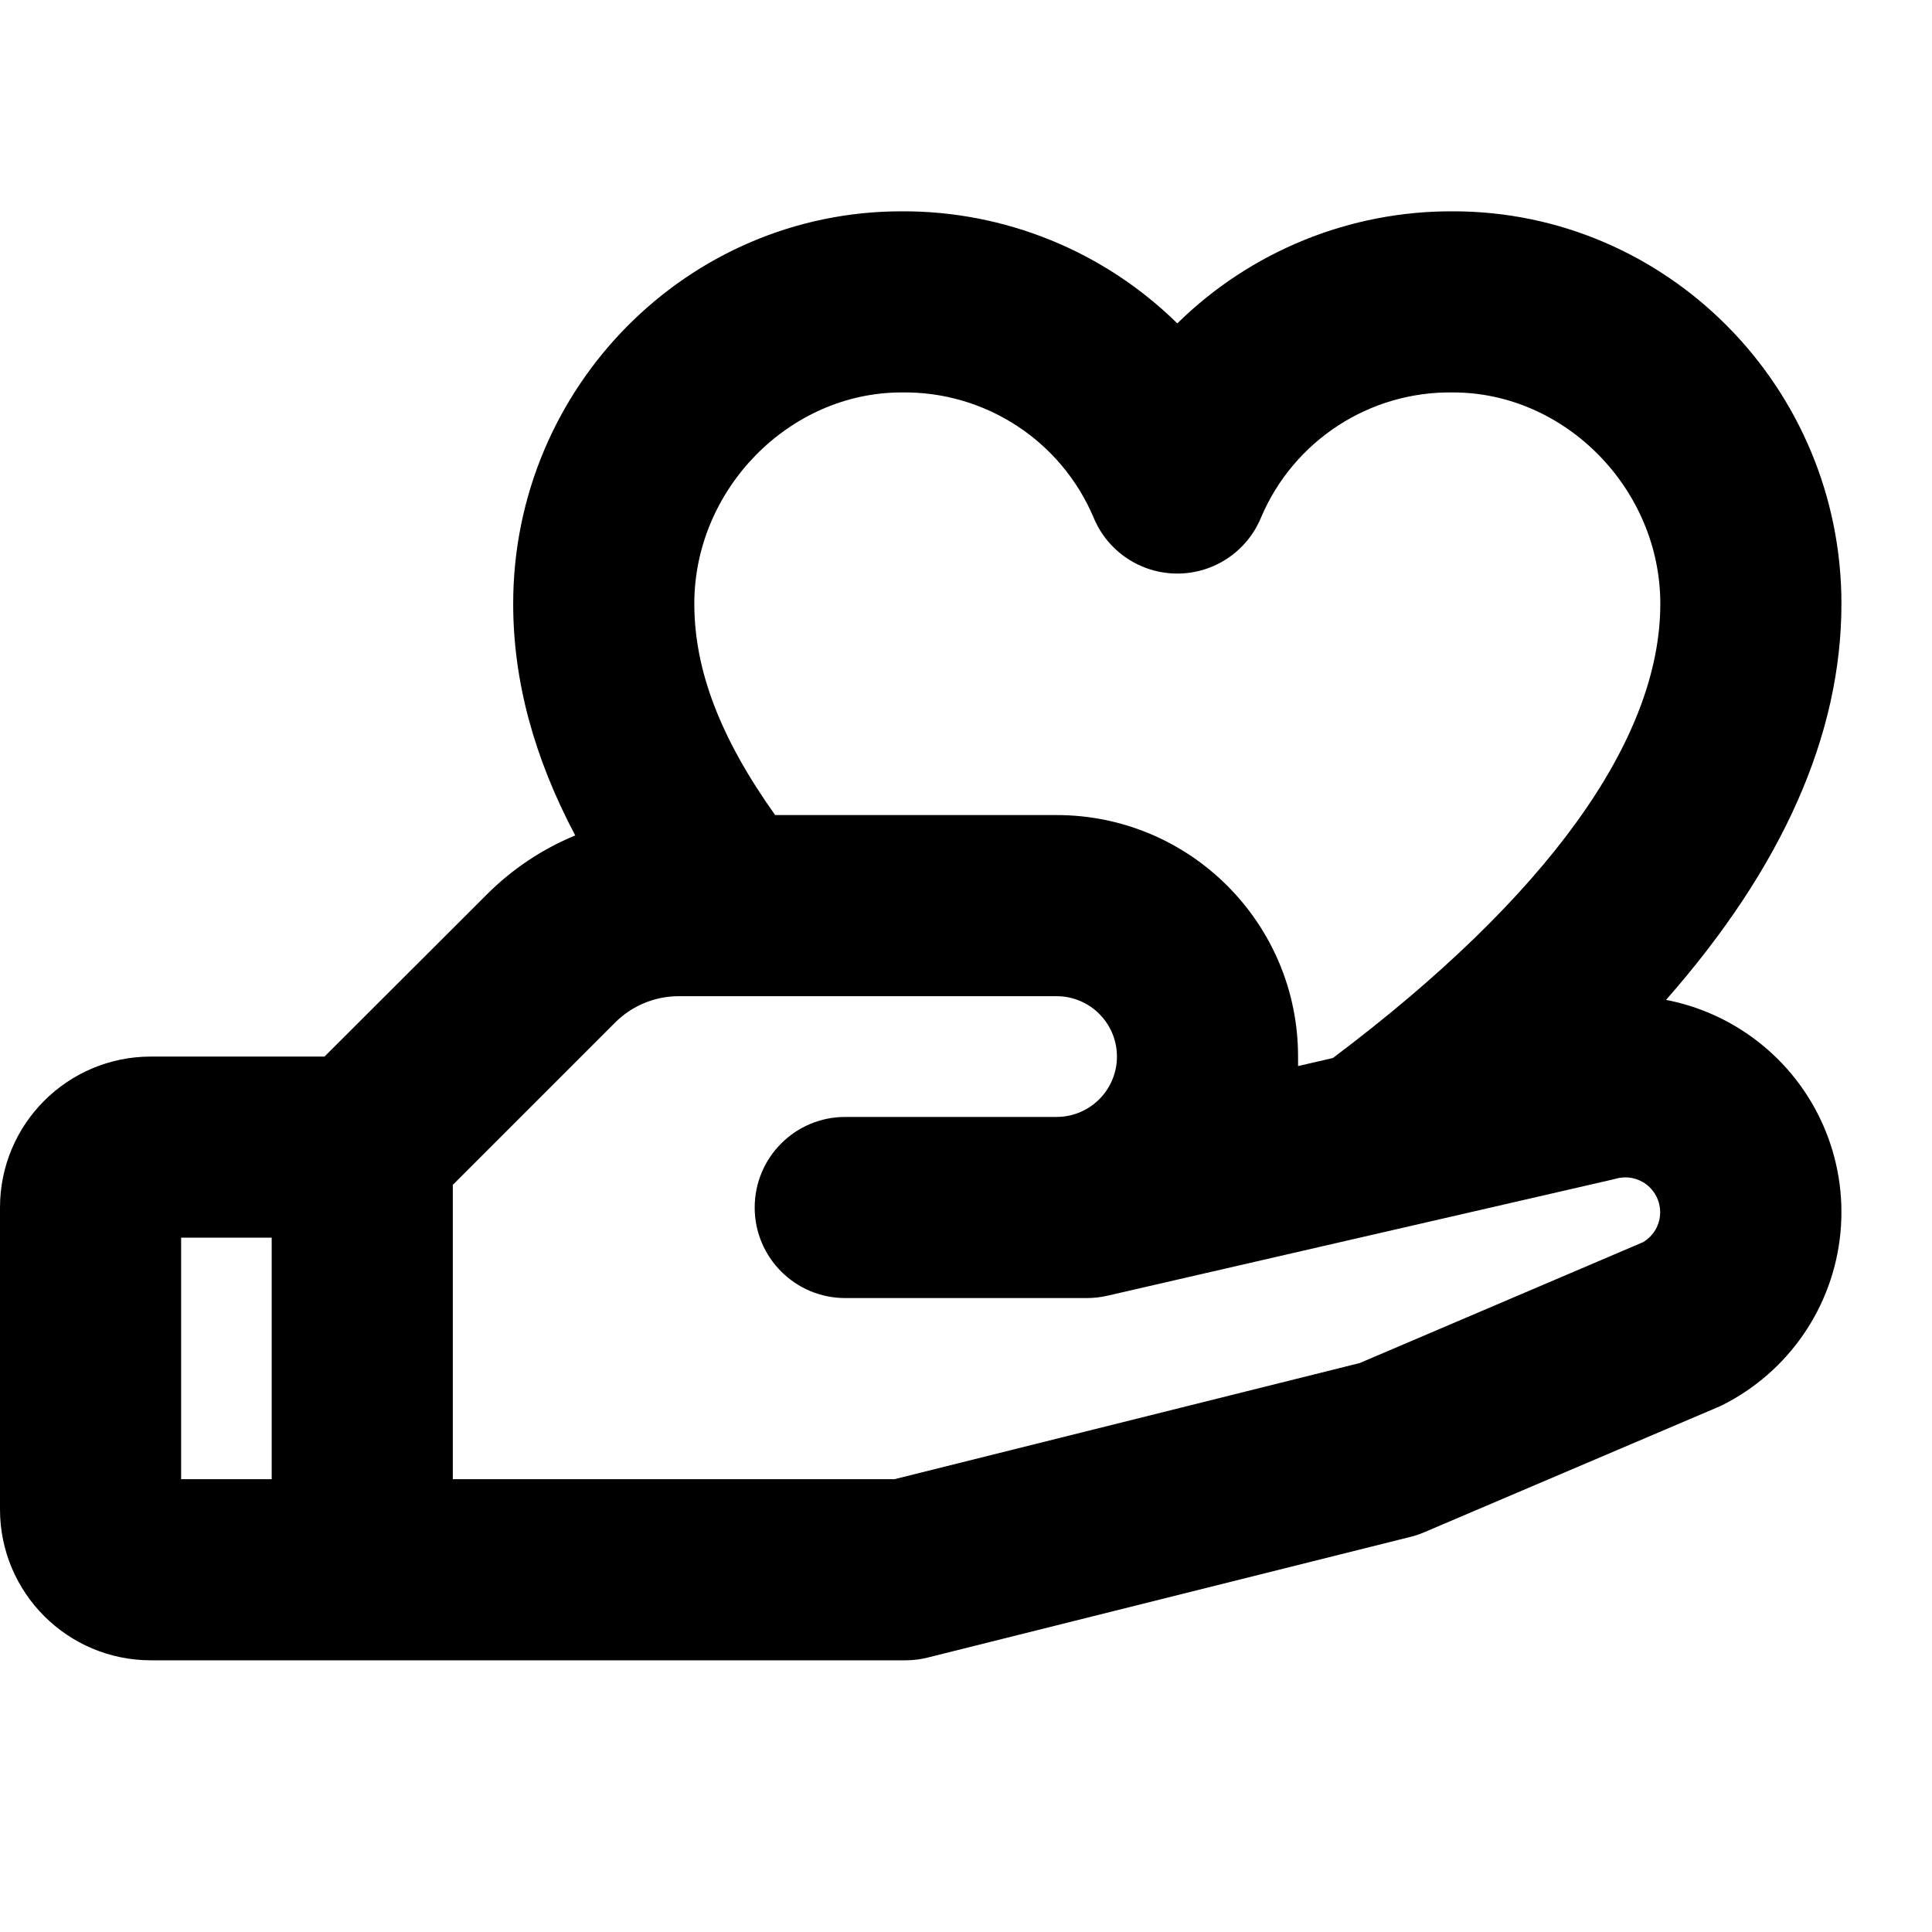
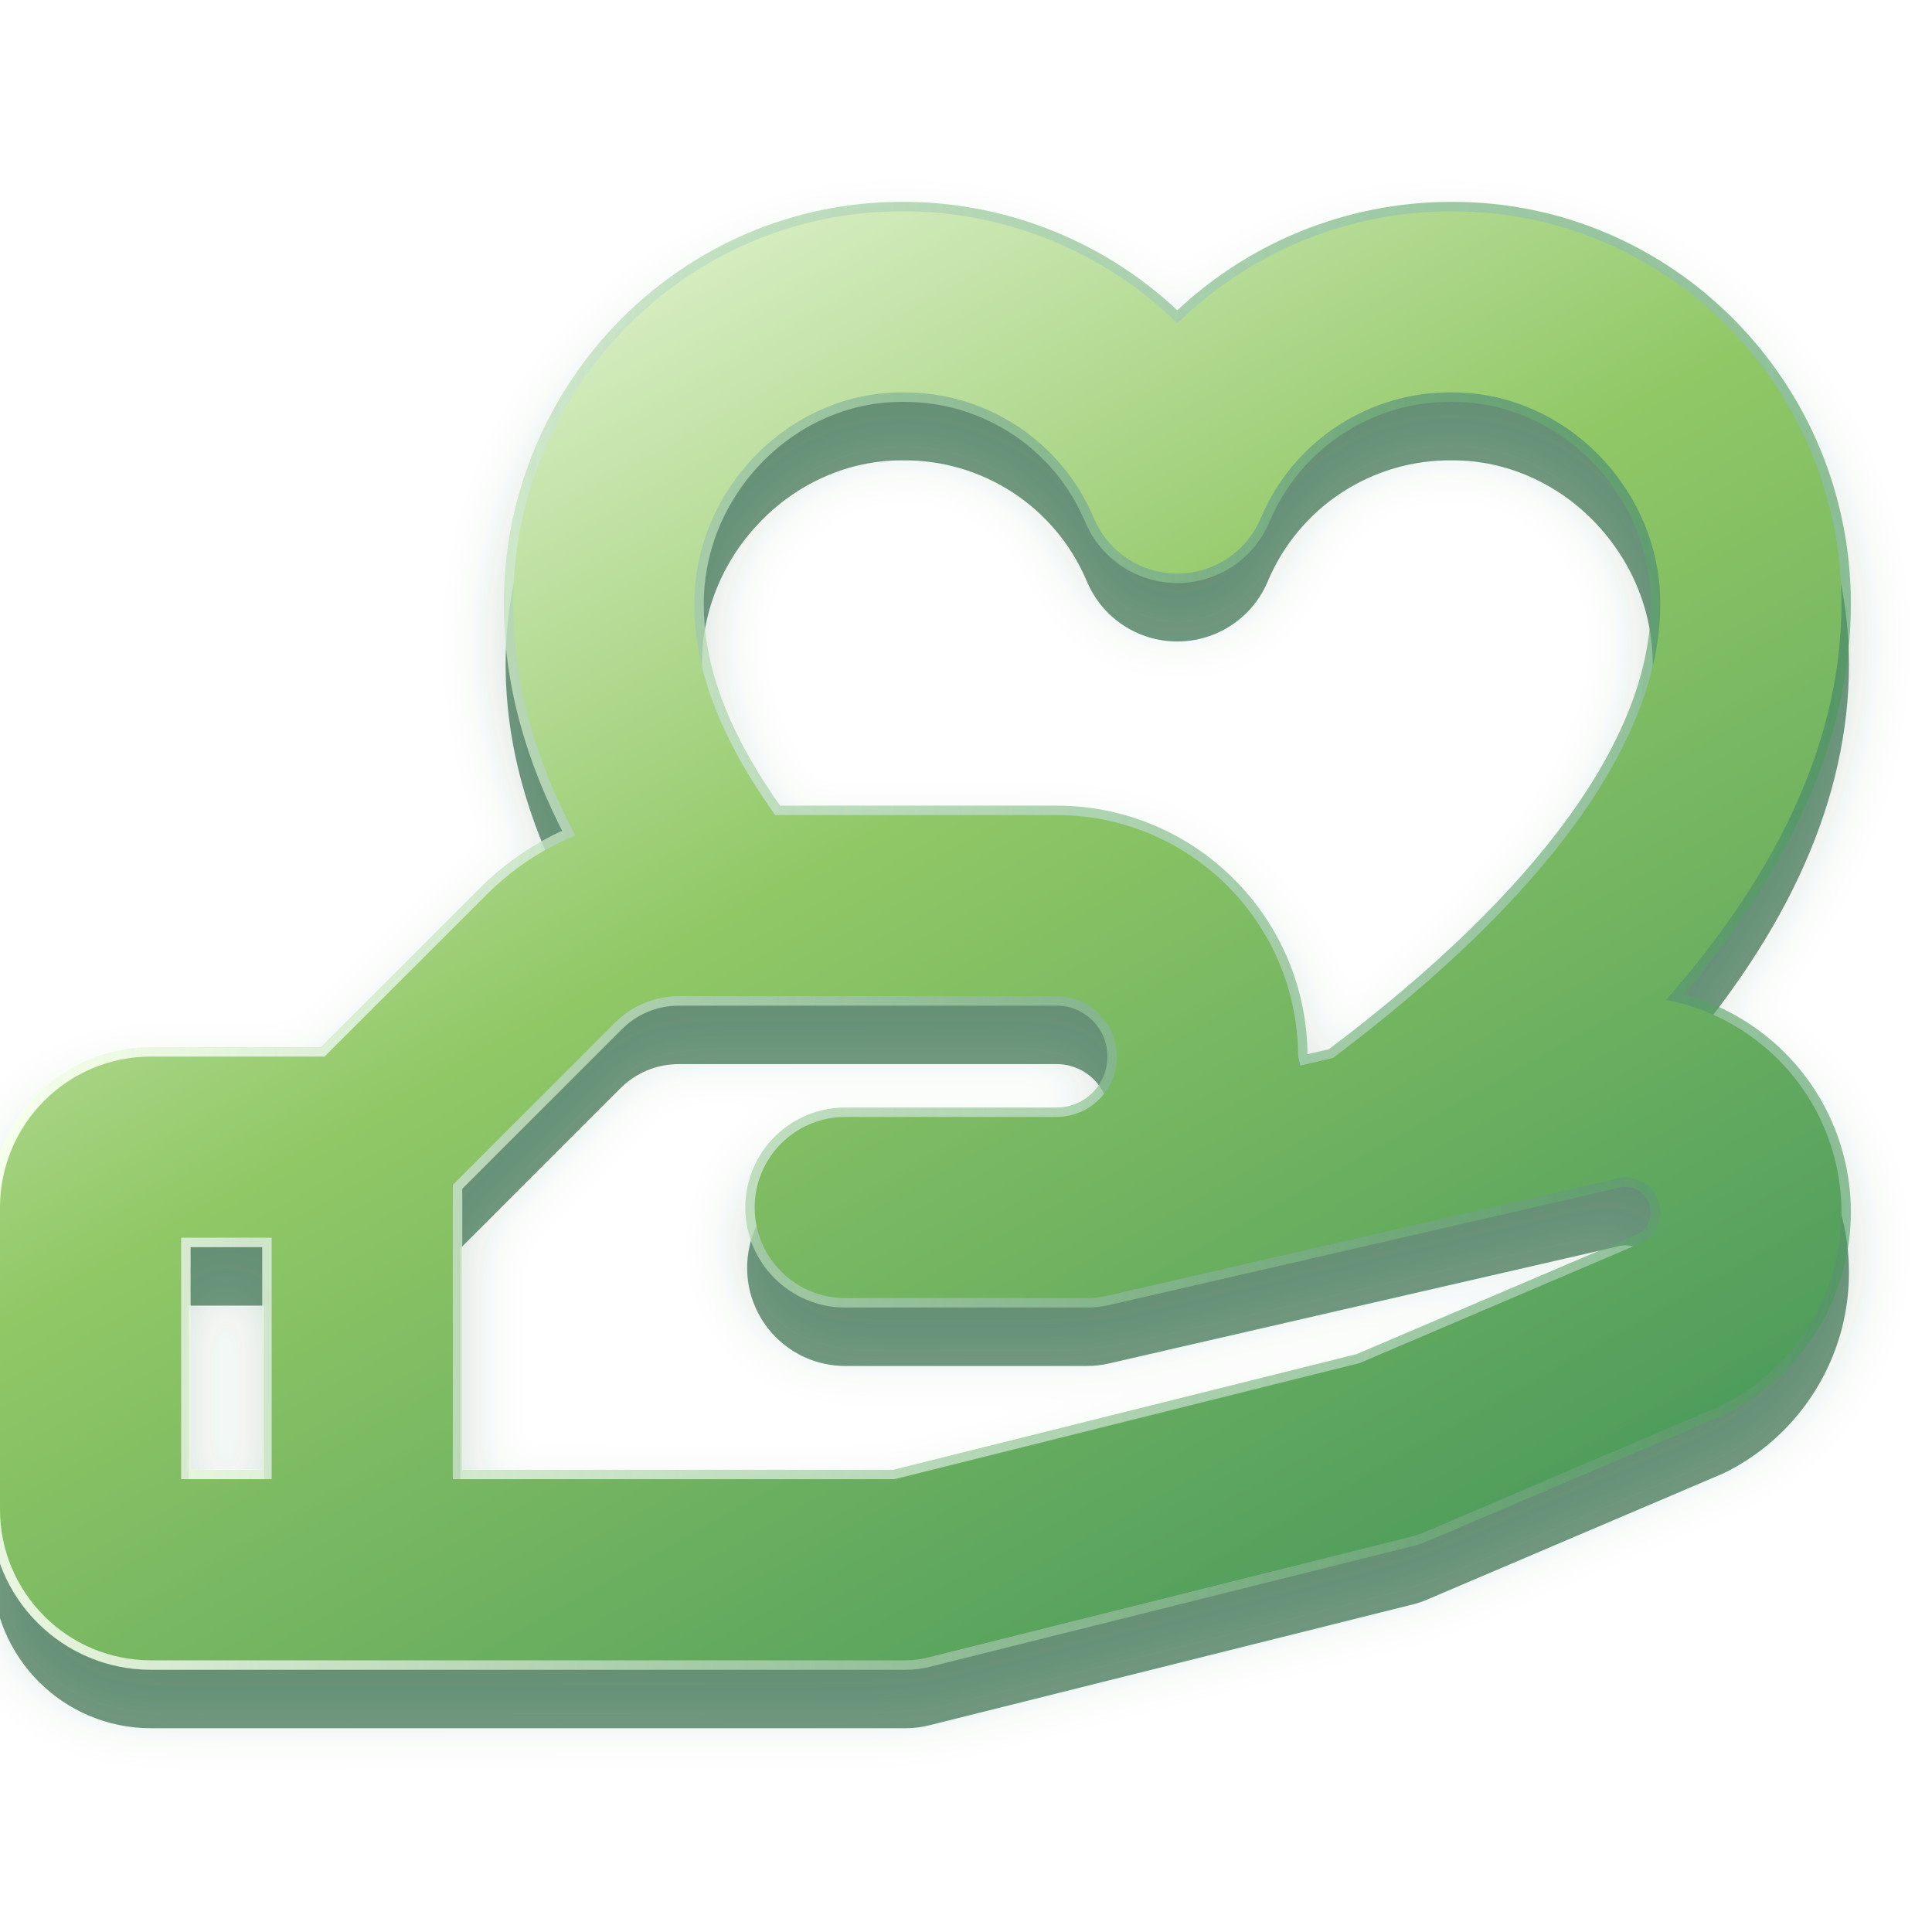
- <svg xmlns="http://www.w3.org/2000/svg" viewBox="0 0 256 256" fill="currentColor">
-   <path d="M232.76,137.88a28.66,28.66,0,0,0-12-5.39C236.19,114.94,244,97.37,244,80c0-28.67-23.09-52-51.46-52A51.77,51.77,0,0,0,156,42.85,51.77,51.77,0,0,0,119.46,28C91.09,28,68,51.33,68,80c0,10.15,2.72,20.3,8.22,30.7a35.9,35.9,0,0,0-11.73,7.84L43,140H20A20,20,0,0,0,0,160v40a20,20,0,0,0,20,20H120a11.89,11.89,0,0,0,2.91-.36l64-16a11.4,11.4,0,0,0,1.79-.6l38.82-16.54c.23-.09.45-.19.67-.3a28.61,28.61,0,0,0,4.57-48.32ZM119.46,52A27.18,27.18,0,0,1,144.9,68.56a12,12,0,0,0,22.2,0A27.18,27.18,0,0,1,192.54,52C207.42,52,220,64.82,220,80c0,18.06-15,38.84-43.38,60.19L172,141.26c0-.42,0-.84,0-1.26a32,32,0,0,0-32-32H102.71C95.42,97.76,92,88.77,92,80,92,64.82,104.58,52,119.46,52ZM24,164H36v32H24Zm193.68.61-37.51,16L118.52,196H60V157l21.46-21.46A11.93,11.93,0,0,1,89.94,132H140a8,8,0,0,1,0,16H112a12,12,0,0,0,0,24h32a12.19,12.19,0,0,0,2.69-.3l67-15.41.47-.12a4.61,4.61,0,0,1,5.82,4.44A4.58,4.58,0,0,1,217.68,164.61Z" />
+ <svg xmlns="http://www.w3.org/2000/svg" width="256" height="256" viewBox="0 0 256 256">
+   <defs>
+     <linearGradient id="body" x1="18%" y1="5%" x2="82%" y2="96%">
+       <stop offset="0" stop-color="#E8F6D8" />
+       <stop offset=".43" stop-color="#91C866" />
+       <stop offset="1" stop-color="#4B9A5B" />
+     </linearGradient>
+     <linearGradient id="rim">
+       <stop stop-color="#F4FFE8" stop-opacity=".9" />
+       <stop offset="1" stop-color="#4B9A5B" stop-opacity=".6" />
+     </linearGradient>
+     <filter id="lift" x="-30%" y="-30%" width="170%" height="180%">
+       <feDropShadow dx="0" dy="5" stdDeviation="4" flood-color="#326B48" flood-opacity=".24" />
+     </filter>
+   </defs>
+   <g transform="translate(0 8)" fill="#326B48" stroke="#326B48" stroke-width="2" stroke-linejoin="round" stroke-linecap="round" opacity=".68">
+     <path data-icon-shape="true" d="M232.76,137.88a28.66,28.66,0,0,0-12-5.39C236.19,114.94,244,97.37,244,80c0-28.67-23.09-52-51.46-52A51.77,51.77,0,0,0,156,42.85,51.77,51.77,0,0,0,119.46,28C91.09,28,68,51.33,68,80c0,10.15,2.72,20.3,8.22,30.7a35.9,35.9,0,0,0-11.73,7.84L43,140H20A20,20,0,0,0,0,160v40a20,20,0,0,0,20,20H120a11.89,11.89,0,0,0,2.91-.36l64-16a11.4,11.4,0,0,0,1.79-.6l38.82-16.54c.23-.09.45-.19.67-.3a28.61,28.61,0,0,0,4.57-48.32ZM119.46,52A27.18,27.18,0,0,1,144.9,68.56a12,12,0,0,0,22.2,0A27.18,27.18,0,0,1,192.54,52C207.42,52,220,64.82,220,80c0,18.06-15,38.84-43.38,60.19L172,141.26c0-.42,0-.84,0-1.26a32,32,0,0,0-32-32H102.71C95.42,97.76,92,88.77,92,80,92,64.82,104.58,52,119.46,52ZM24,164H36v32H24Zm193.68.61-37.51,16L118.52,196H60V157l21.46-21.46A11.93,11.93,0,0,1,89.94,132H140a8,8,0,0,1,0,16H112a12,12,0,0,0,0,24h32a12.19,12.19,0,0,0,2.69-.3l67-15.41.47-.12a4.61,4.61,0,0,1,5.82,4.44A4.58,4.58,0,0,1,217.68,164.61Z" />
+   </g>
+   <g fill="url(#body)" stroke="url(#rim)" stroke-width="2.5" stroke-linejoin="round" stroke-linecap="round" paint-order="stroke fill" filter="url(#lift)">
+     <path data-icon-shape="true" d="M232.76,137.88a28.66,28.66,0,0,0-12-5.39C236.19,114.94,244,97.37,244,80c0-28.67-23.09-52-51.46-52A51.77,51.77,0,0,0,156,42.85,51.77,51.77,0,0,0,119.46,28C91.09,28,68,51.33,68,80c0,10.15,2.72,20.3,8.22,30.7a35.9,35.9,0,0,0-11.73,7.84L43,140H20A20,20,0,0,0,0,160v40a20,20,0,0,0,20,20H120a11.89,11.89,0,0,0,2.91-.36l64-16a11.4,11.4,0,0,0,1.79-.6l38.82-16.54c.23-.09.45-.19.67-.3a28.61,28.61,0,0,0,4.57-48.32ZM119.46,52A27.18,27.18,0,0,1,144.9,68.56a12,12,0,0,0,22.2,0A27.18,27.18,0,0,1,192.54,52C207.42,52,220,64.82,220,80c0,18.06-15,38.84-43.38,60.19L172,141.26c0-.42,0-.84,0-1.26a32,32,0,0,0-32-32H102.71C95.42,97.76,92,88.77,92,80,92,64.82,104.58,52,119.46,52ZM24,164H36v32H24Zm193.68.61-37.51,16L118.52,196H60V157l21.46-21.46A11.93,11.93,0,0,1,89.94,132H140a8,8,0,0,1,0,16H112a12,12,0,0,0,0,24h32a12.19,12.19,0,0,0,2.69-.3l67-15.41.47-.12a4.61,4.61,0,0,1,5.82,4.44A4.58,4.58,0,0,1,217.68,164.61Z" />
+   </g>
</svg>
